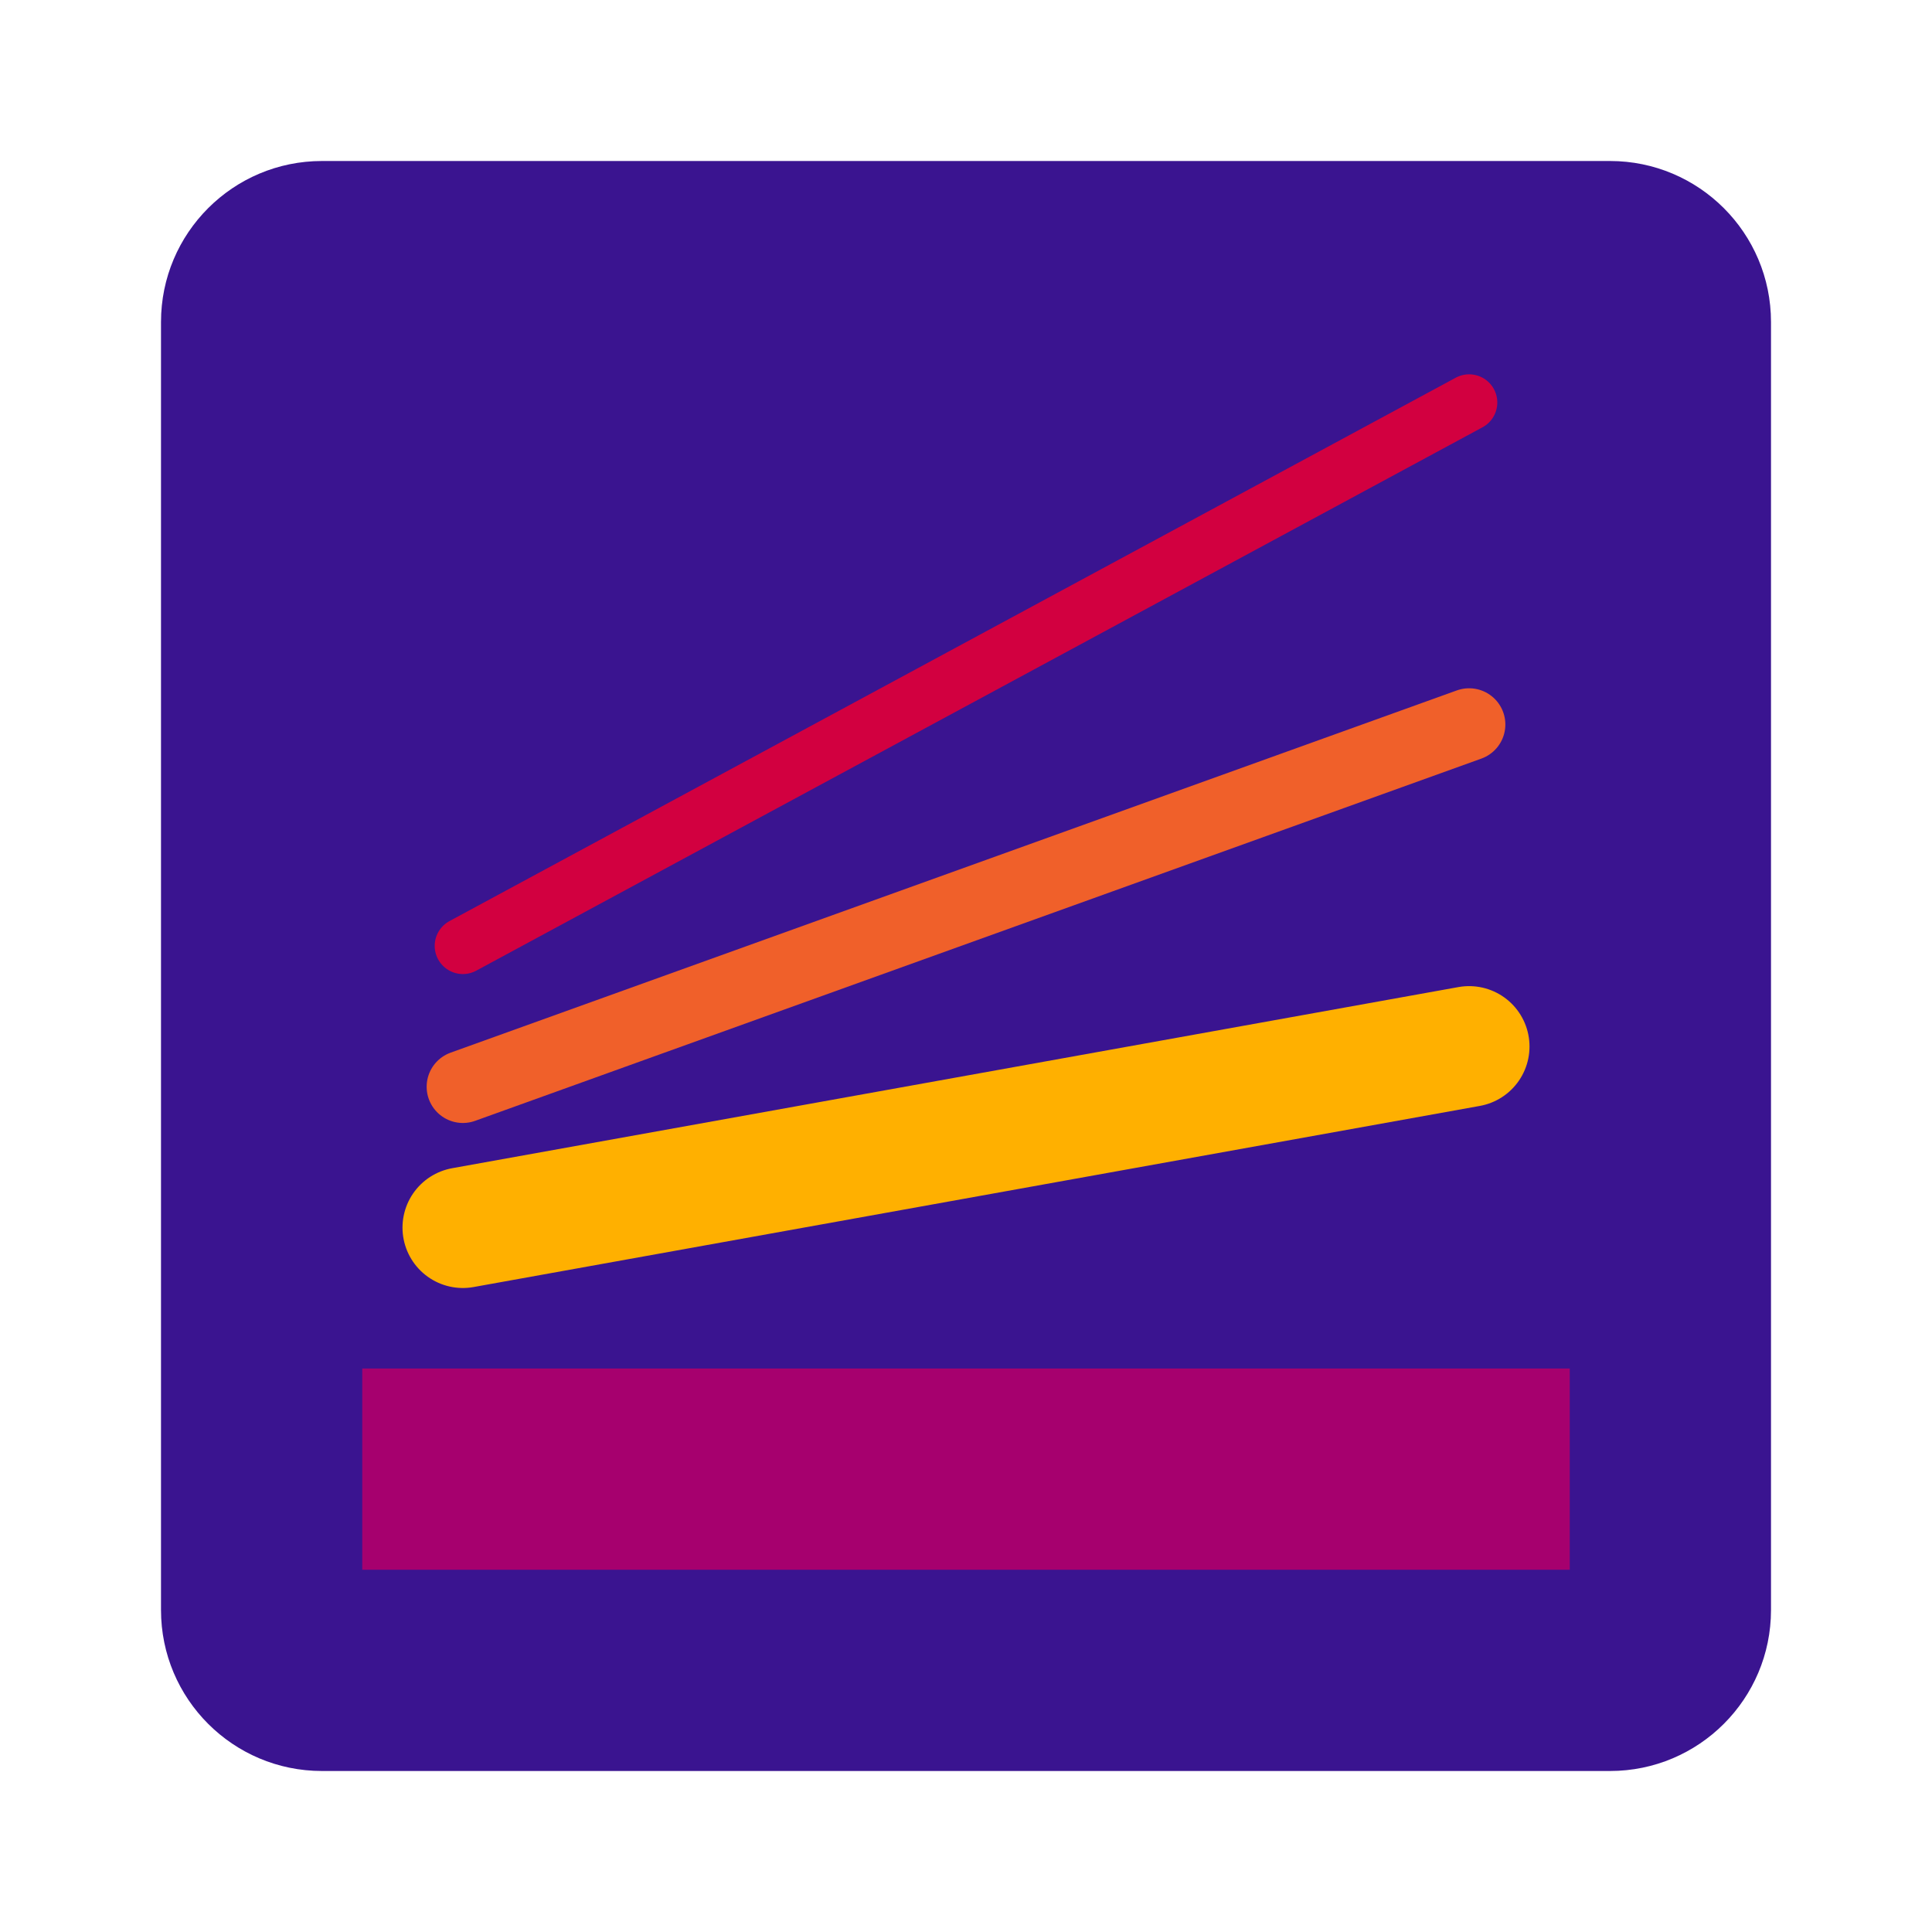
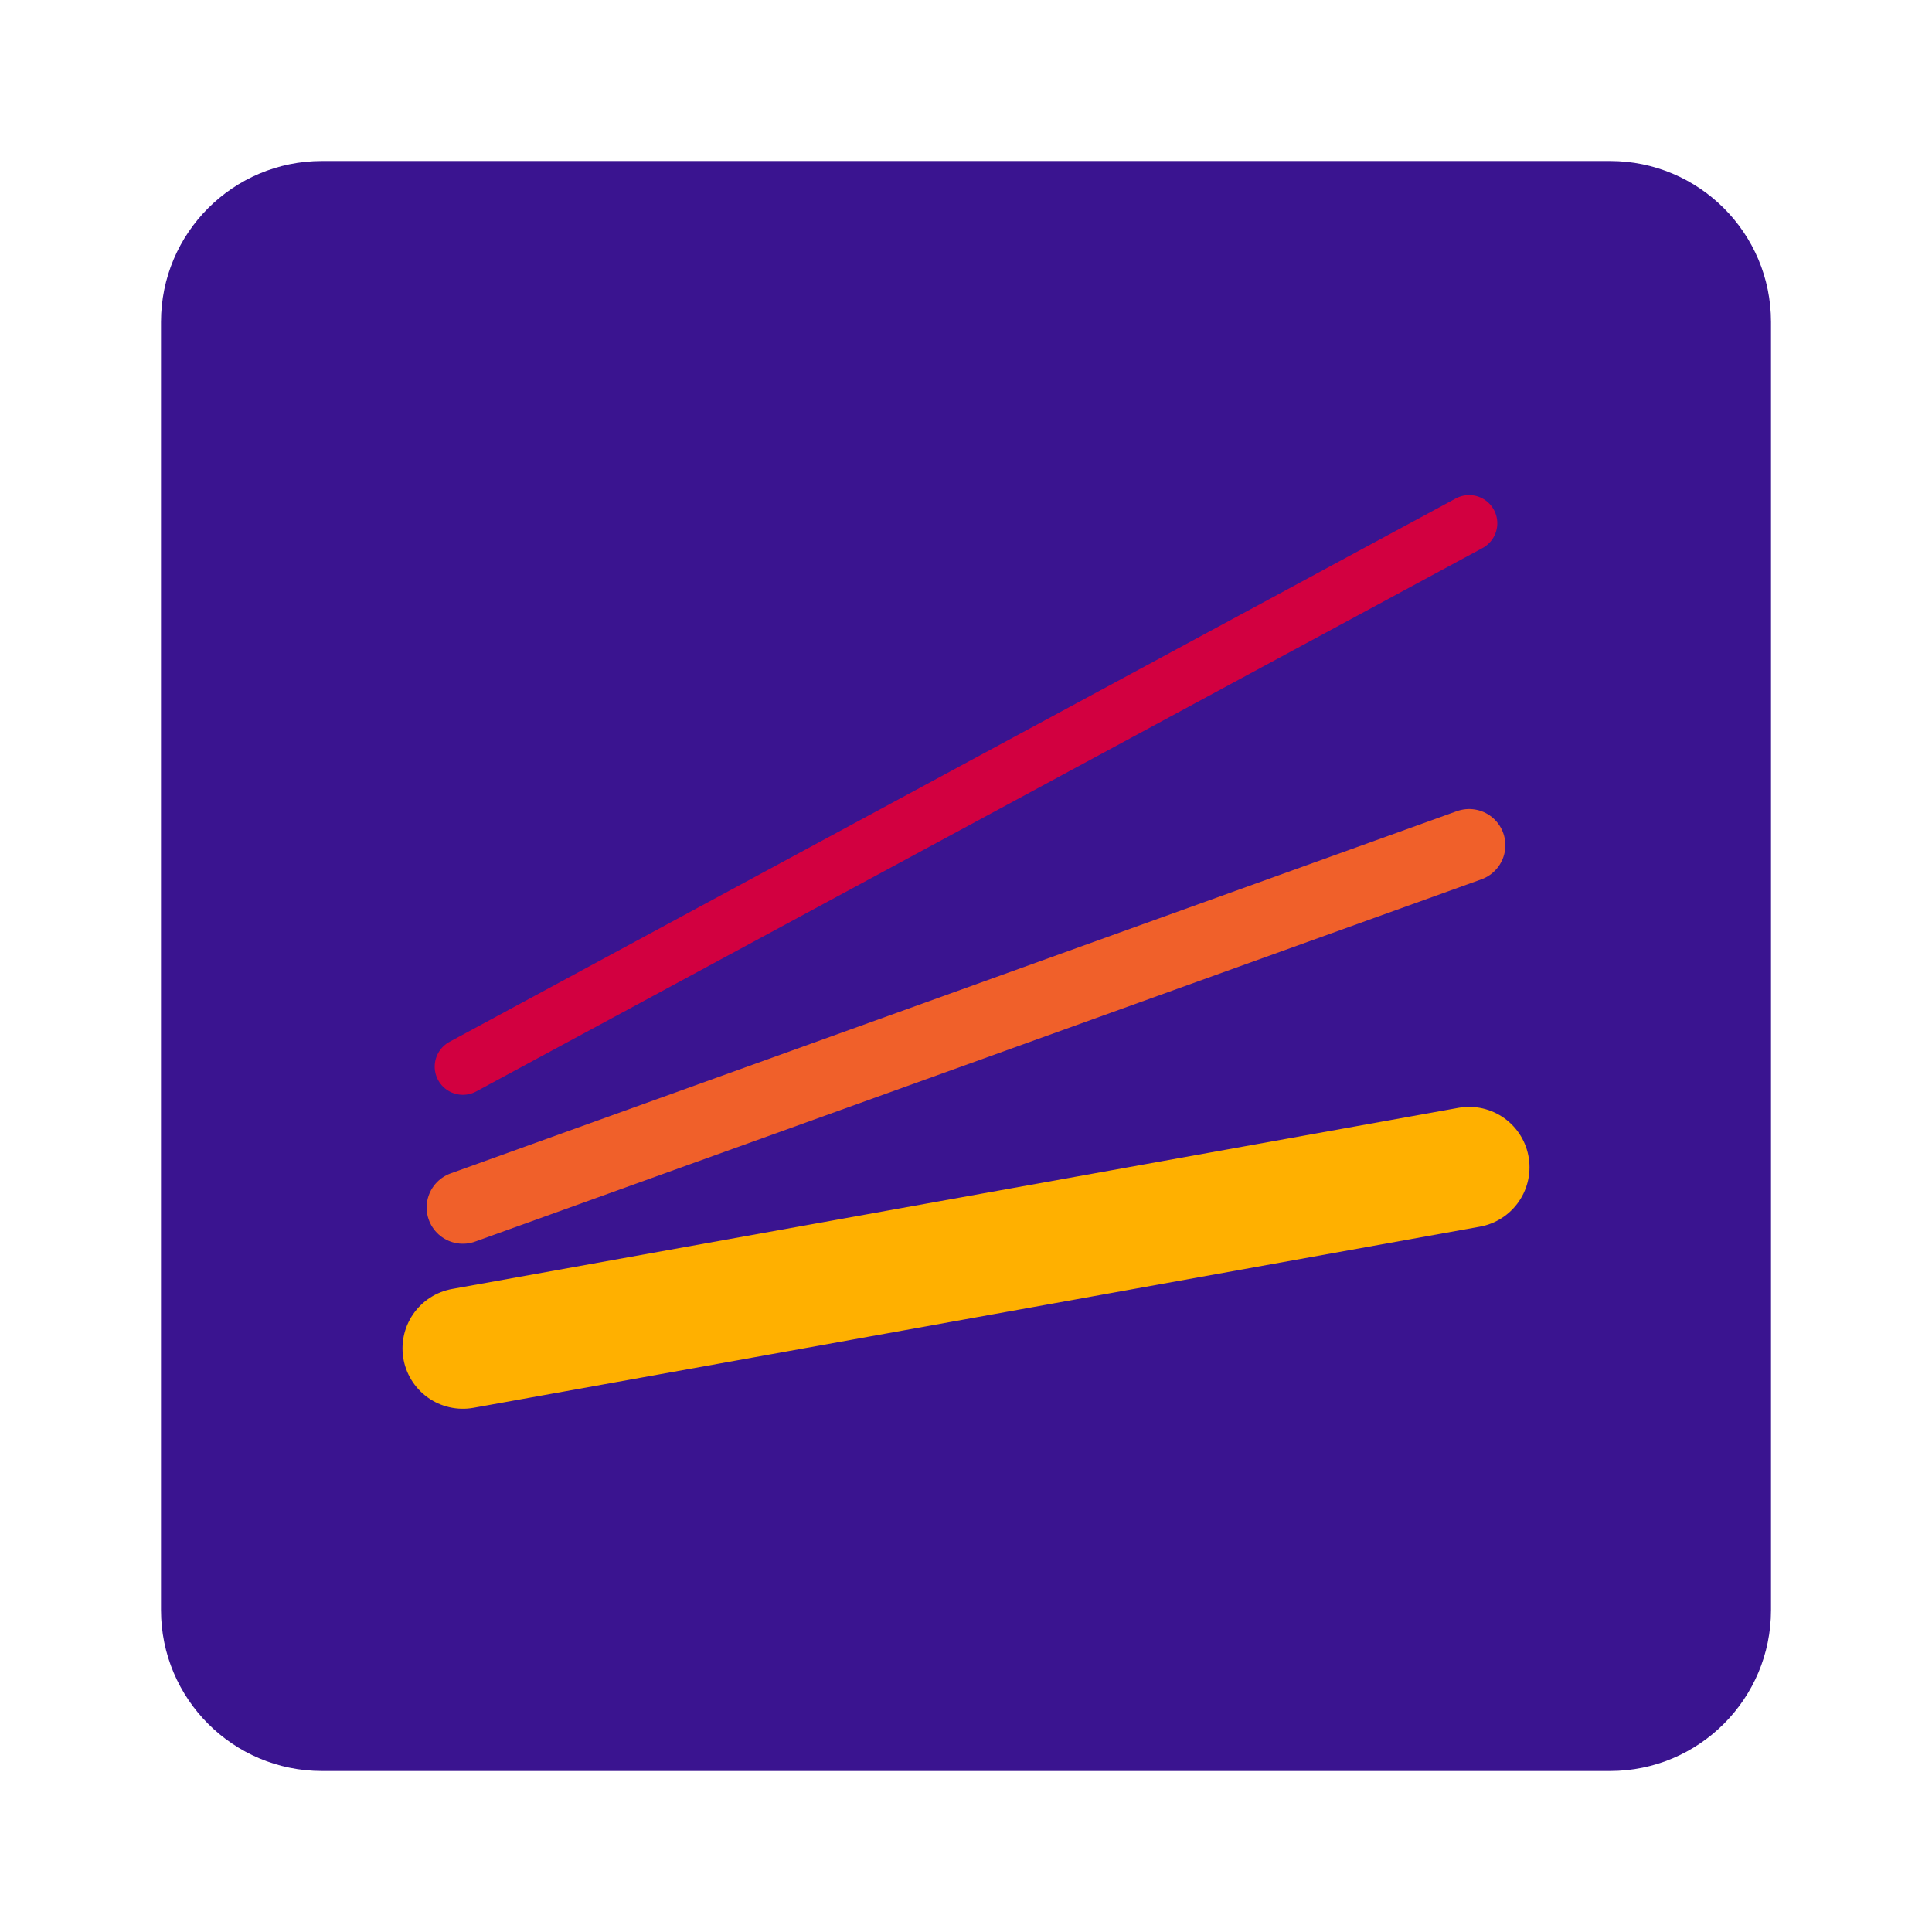
<svg xmlns="http://www.w3.org/2000/svg" width="48" height="48" viewBox="0 0 48 48">
  <rect id="tile" fill="#3a1490" x="4" y="4" width="40" height="40" rx="4" />
-   <rect id="floor" fill="#a6006e" x="9" y="34" width="30" height="5" />
-   <path id="h3" fill="none" stroke="#d20040" stroke-width="1.4" stroke-linecap="round" d="M11.5 23.5 L36.5 10" />
-   <path id="h2" fill="none" stroke="#f0602a" stroke-width="1.8" stroke-linecap="round" d="M11.5 27 L36.5 18" />
-   <path id="fundamental" fill="none" stroke="#ffb000" stroke-width="3" stroke-linecap="round" d="M11.5 30.5 L36.5 26" />
+   <path id="h3" fill="none" stroke="#d20040" stroke-width="1.4" stroke-linecap="round" d="M11.5 26.5 L36.5 13" />
+   <path id="h2" fill="none" stroke="#f0602a" stroke-width="1.8" stroke-linecap="round" d="M11.5 30 L36.5 21" />
+   <path id="fundamental" fill="none" stroke="#ffb000" stroke-width="3" stroke-linecap="round" d="M11.5 33.5 L36.5 29" />
</svg>
